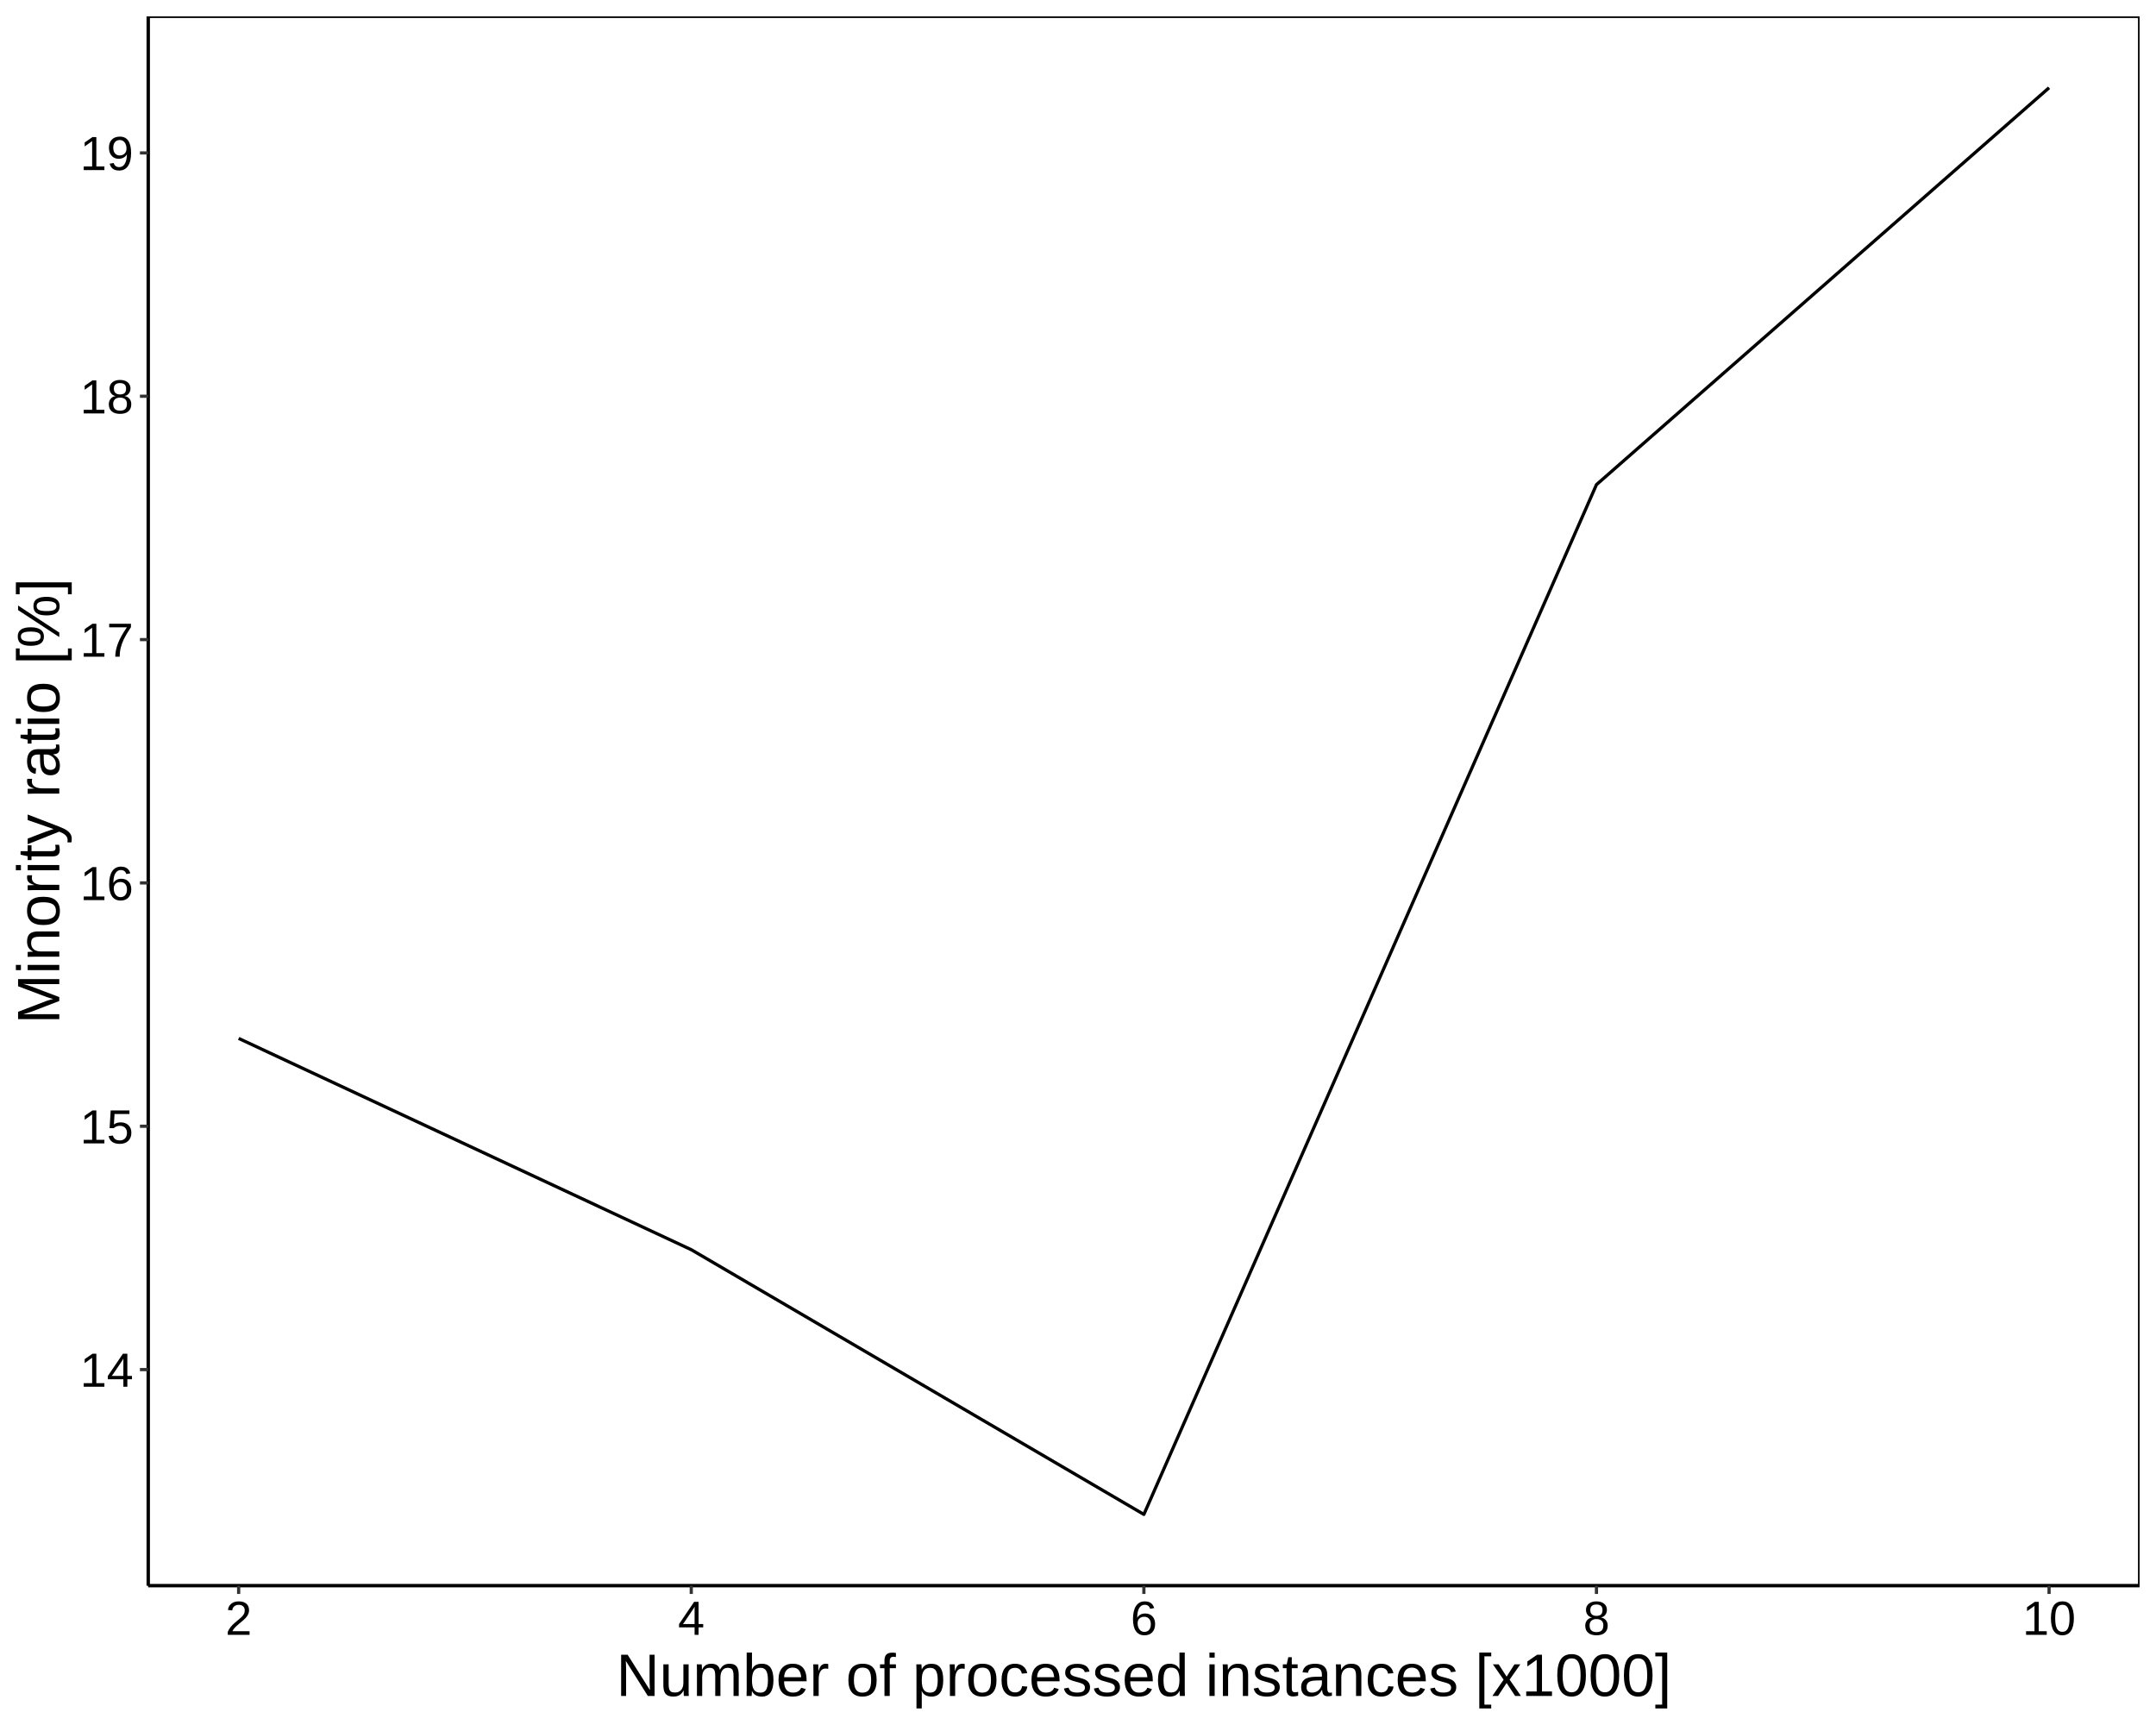
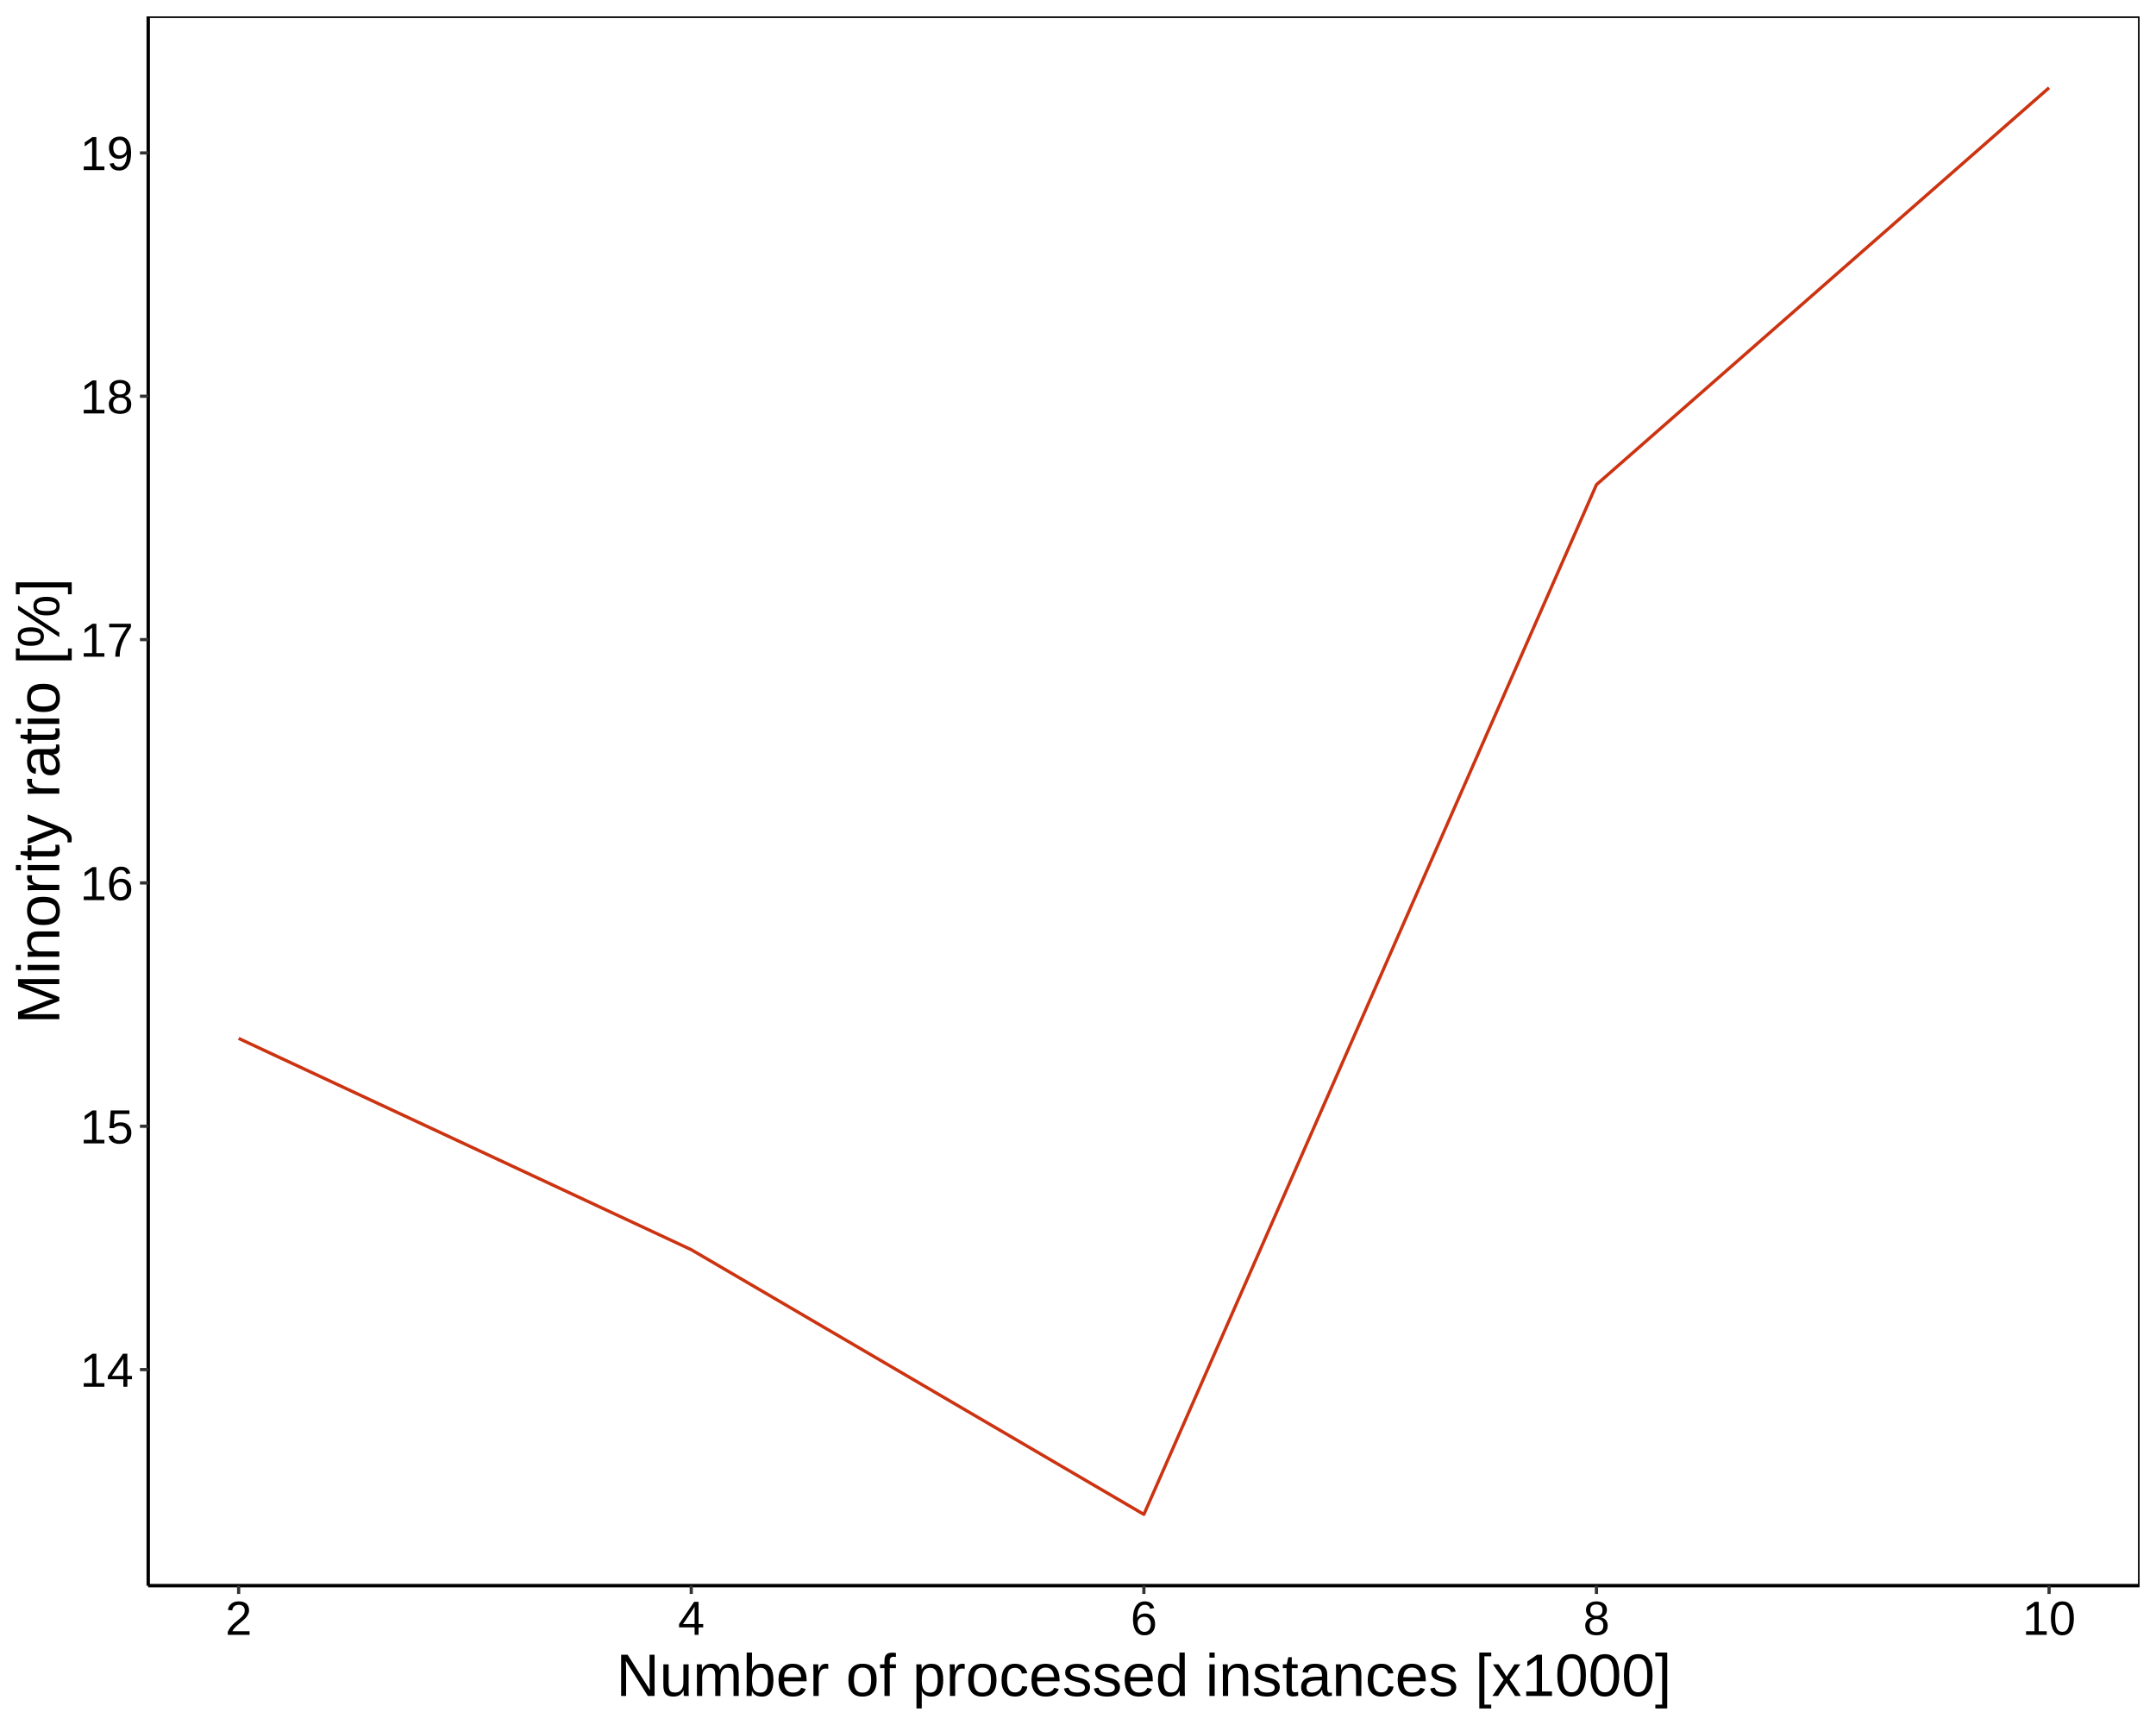
<svg xmlns="http://www.w3.org/2000/svg" viewBox="0 0 720.00 576.00">
  <defs>
    <style type="text/css">
    line, polyline, polygon, path, rect, circle {
      fill: none;
      stroke: #000000;
      stroke-linecap: round;
      stroke-linejoin: round;
      stroke-miterlimit: 10.00;
    }
  </style>
  </defs>
  <rect width="100%" height="100%" style="stroke: none; fill: #FFFFFF;" />
  <rect x="0.00" y="0.00" width="720.00" height="576.00" style="stroke-width: 1.07; stroke: #FFFFFF; fill: #FFFFFF;" />
  <defs>
    <clipPath id="cpNDkuNDd8NzE0LjUyfDUyOS41MHw1LjQ4">
      <rect x="49.47" y="5.48" width="665.05" height="524.02" />
    </clipPath>
  </defs>
  <rect x="49.47" y="5.48" width="665.05" height="524.02" style="stroke-width: 1.07; stroke: none; fill: #FFFFFF;" clip-path="url(#cpNDkuNDd8NzE0LjUyfDUyOS41MHw1LjQ4)" />
-   <polyline points="79.70,346.74 230.85,417.29 382.00,505.68 533.14,161.83 684.29,29.30 " style="stroke-width: 1.07; stroke-linecap: butt;" clip-path="url(#cpNDkuNDd8NzE0LjUyfDUyOS41MHw1LjQ4)" />
+   <polyline points="79.70,346.74 230.85,417.29 382.00,505.68 533.14,161.83 684.29,29.30 " style="stroke-width: 1.07; stroke: #CC3311; stroke-linecap: butt;" clip-path="url(#cpNDkuNDd8NzE0LjUyfDUyOS41MHw1LjQ4)" />
  <rect x="49.47" y="5.48" width="665.05" height="524.02" style="stroke-width: 1.07;" clip-path="url(#cpNDkuNDd8NzE0LjUyfDUyOS41MHw1LjQ4)" />
  <defs>
    <clipPath id="cpMC4wMHw3MjAuMDB8NTc2LjAwfDAuMDA=">
      <rect x="0.00" y="0.00" width="720.00" height="576.00" />
    </clipPath>
  </defs>
  <polyline points="49.47,529.50 49.47,5.48 " style="stroke-width: 1.07; stroke-linecap: butt;" clip-path="url(#cpMC4wMHw3MjAuMDB8NTc2LjAwfDAuMDA=)" />
  <g clip-path="url(#cpMC4wMHw3MjAuMDB8NTc2LjAwfDAuMDA=)">
    <text x="26.74" y="463.05" style="font-size: 16.00px; font-family: Arial;" textLength="17.80px" lengthAdjust="spacingAndGlyphs">14</text>
  </g>
  <g clip-path="url(#cpMC4wMHw3MjAuMDB8NTc2LjAwfDAuMDA=)">
    <text x="26.74" y="381.80" style="font-size: 16.00px; font-family: Arial;" textLength="17.80px" lengthAdjust="spacingAndGlyphs">15</text>
  </g>
  <g clip-path="url(#cpMC4wMHw3MjAuMDB8NTc2LjAwfDAuMDA=)">
    <text x="26.74" y="300.55" style="font-size: 16.00px; font-family: Arial;" textLength="17.80px" lengthAdjust="spacingAndGlyphs">16</text>
  </g>
  <g clip-path="url(#cpMC4wMHw3MjAuMDB8NTc2LjAwfDAuMDA=)">
    <text x="26.74" y="219.29" style="font-size: 16.00px; font-family: Arial;" textLength="17.80px" lengthAdjust="spacingAndGlyphs">17</text>
  </g>
  <g clip-path="url(#cpMC4wMHw3MjAuMDB8NTc2LjAwfDAuMDA=)">
    <text x="26.74" y="138.04" style="font-size: 16.00px; font-family: Arial;" textLength="17.80px" lengthAdjust="spacingAndGlyphs">18</text>
  </g>
  <g clip-path="url(#cpMC4wMHw3MjAuMDB8NTc2LjAwfDAuMDA=)">
    <text x="26.74" y="56.79" style="font-size: 16.00px; font-family: Arial;" textLength="17.80px" lengthAdjust="spacingAndGlyphs">19</text>
  </g>
  <polyline points="46.73,457.32 49.47,457.32 " style="stroke-width: 1.07; stroke: #333333; stroke-linecap: butt;" clip-path="url(#cpMC4wMHw3MjAuMDB8NTc2LjAwfDAuMDA=)" />
  <polyline points="46.73,376.07 49.47,376.07 " style="stroke-width: 1.07; stroke: #333333; stroke-linecap: butt;" clip-path="url(#cpMC4wMHw3MjAuMDB8NTc2LjAwfDAuMDA=)" />
  <polyline points="46.73,294.82 49.47,294.82 " style="stroke-width: 1.07; stroke: #333333; stroke-linecap: butt;" clip-path="url(#cpMC4wMHw3MjAuMDB8NTc2LjAwfDAuMDA=)" />
  <polyline points="46.73,213.57 49.47,213.57 " style="stroke-width: 1.07; stroke: #333333; stroke-linecap: butt;" clip-path="url(#cpMC4wMHw3MjAuMDB8NTc2LjAwfDAuMDA=)" />
  <polyline points="46.73,132.31 49.47,132.31 " style="stroke-width: 1.07; stroke: #333333; stroke-linecap: butt;" clip-path="url(#cpMC4wMHw3MjAuMDB8NTc2LjAwfDAuMDA=)" />
  <polyline points="46.73,51.06 49.47,51.06 " style="stroke-width: 1.07; stroke: #333333; stroke-linecap: butt;" clip-path="url(#cpMC4wMHw3MjAuMDB8NTc2LjAwfDAuMDA=)" />
  <polyline points="49.47,529.50 714.52,529.50 " style="stroke-width: 1.07; stroke-linecap: butt;" clip-path="url(#cpMC4wMHw3MjAuMDB8NTc2LjAwfDAuMDA=)" />
  <polyline points="79.70,532.24 79.70,529.50 " style="stroke-width: 1.07; stroke: #333333; stroke-linecap: butt;" clip-path="url(#cpMC4wMHw3MjAuMDB8NTc2LjAwfDAuMDA=)" />
  <polyline points="230.85,532.24 230.85,529.50 " style="stroke-width: 1.07; stroke: #333333; stroke-linecap: butt;" clip-path="url(#cpMC4wMHw3MjAuMDB8NTc2LjAwfDAuMDA=)" />
  <polyline points="382.00,532.24 382.00,529.50 " style="stroke-width: 1.07; stroke: #333333; stroke-linecap: butt;" clip-path="url(#cpMC4wMHw3MjAuMDB8NTc2LjAwfDAuMDA=)" />
  <polyline points="533.14,532.24 533.14,529.50 " style="stroke-width: 1.07; stroke: #333333; stroke-linecap: butt;" clip-path="url(#cpMC4wMHw3MjAuMDB8NTc2LjAwfDAuMDA=)" />
  <polyline points="684.29,532.24 684.29,529.50 " style="stroke-width: 1.07; stroke: #333333; stroke-linecap: butt;" clip-path="url(#cpMC4wMHw3MjAuMDB8NTc2LjAwfDAuMDA=)" />
  <g clip-path="url(#cpMC4wMHw3MjAuMDB8NTc2LjAwfDAuMDA=)">
    <text x="75.25" y="545.89" style="font-size: 16.00px; font-family: Arial;" textLength="8.90px" lengthAdjust="spacingAndGlyphs">2</text>
  </g>
  <g clip-path="url(#cpMC4wMHw3MjAuMDB8NTc2LjAwfDAuMDA=)">
    <text x="226.40" y="545.89" style="font-size: 16.00px; font-family: Arial;" textLength="8.90px" lengthAdjust="spacingAndGlyphs">4</text>
  </g>
  <g clip-path="url(#cpMC4wMHw3MjAuMDB8NTc2LjAwfDAuMDA=)">
    <text x="377.55" y="545.89" style="font-size: 16.00px; font-family: Arial;" textLength="8.90px" lengthAdjust="spacingAndGlyphs">6</text>
  </g>
  <g clip-path="url(#cpMC4wMHw3MjAuMDB8NTc2LjAwfDAuMDA=)">
    <text x="528.69" y="545.89" style="font-size: 16.00px; font-family: Arial;" textLength="8.90px" lengthAdjust="spacingAndGlyphs">8</text>
  </g>
  <g clip-path="url(#cpMC4wMHw3MjAuMDB8NTc2LjAwfDAuMDA=)">
    <text x="675.39" y="545.89" style="font-size: 16.00px; font-family: Arial;" textLength="17.80px" lengthAdjust="spacingAndGlyphs">10</text>
  </g>
  <g clip-path="url(#cpMC4wMHw3MjAuMDB8NTc2LjAwfDAuMDA=)">
    <text x="205.79" y="566.31" style="font-size: 20.00px; font-family: Arial;" textLength="352.41px" lengthAdjust="spacingAndGlyphs">Number of processed instances [x1000]</text>
  </g>
  <g clip-path="url(#cpMC4wMHw3MjAuMDB8NTc2LjAwfDAuMDA=)">
    <text transform="translate(19.80,341.95) rotate(-90)" style="font-size: 20.00px; font-family: Arial;" textLength="148.93px" lengthAdjust="spacingAndGlyphs">Minority ratio [%]</text>
  </g>
</svg>
